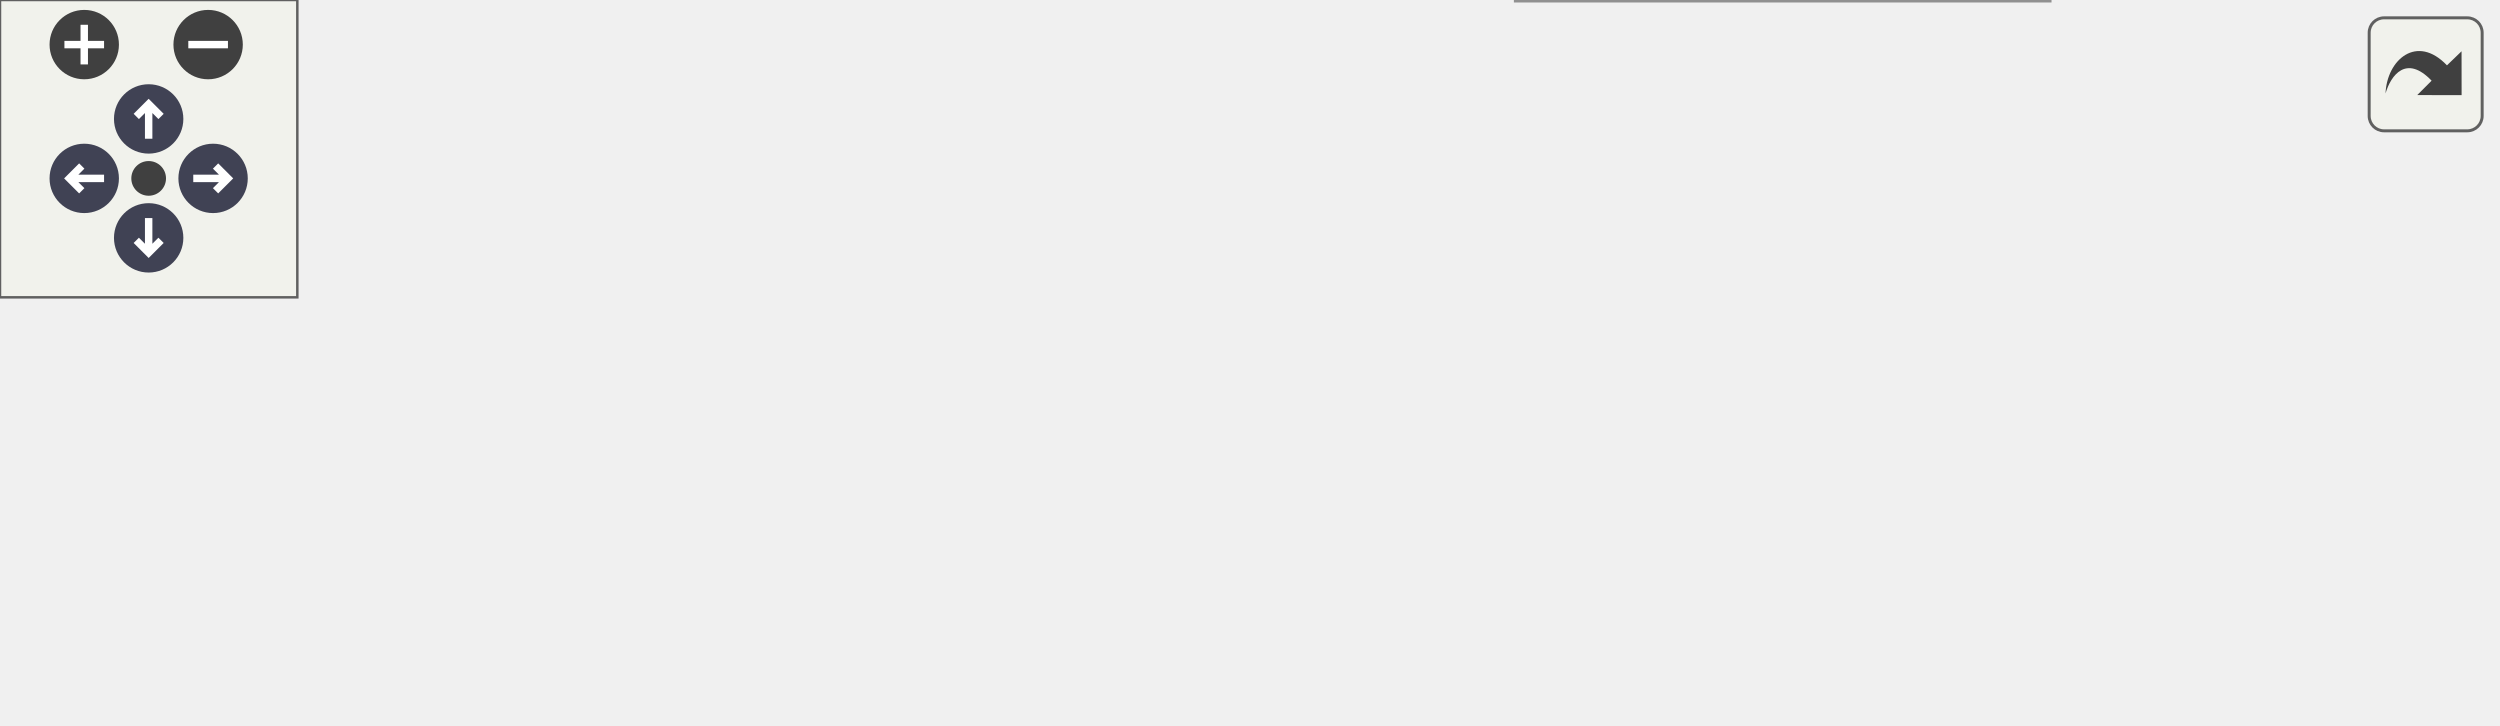
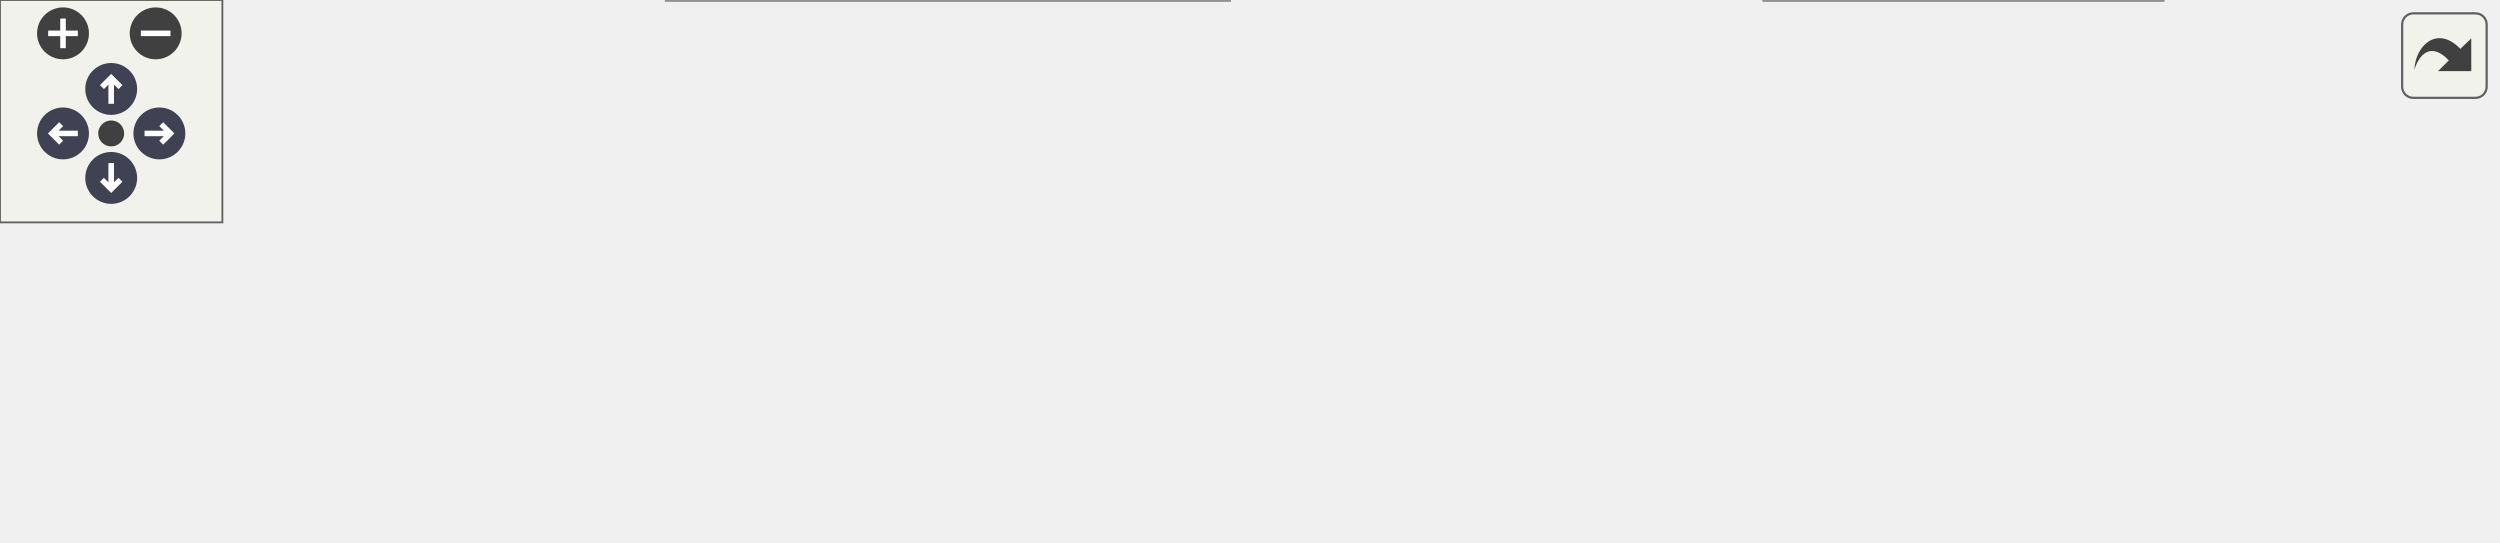
<svg xmlns="http://www.w3.org/2000/svg" xmlns:xlink="http://www.w3.org/1999/xlink" id="main" version="1.1" xml:space="preserve">
  <style type="text/css">
.node, .edge {opacity: 0.7;}
.node.selected, .edge.selected {opacity: 1;}
.edge:hover path { stroke: red; }
.edge:hover polygon { stroke: red; fill: red; }
</style>
  <defs>
    <circle id="rim" cx="0" cy="0" r="7" />
    <circle id="rim2" cx="0" cy="0" r="3.5" />
    <g id="zoomPlus">
      <use xlink:href="#rim" fill="#404040">
        <set attributeName="fill" to="#808080" begin="zoomplus.mouseover" end="zoomplus.mouseout" />
      </use>
      <path d="M-4,0h8M0,-4v8" fill="none" stroke="white" stroke-width="1.5" pointer-events="none" />
    </g>
    <g id="zoomMin">
      <use xlink:href="#rim" fill="#404040">
        <set attributeName="fill" to="#808080" begin="zoomminus.mouseover" end="zoomminus.mouseout" />
      </use>
      <path d="M-4,0h8" fill="none" stroke="white" stroke-width="1.5" pointer-events="none" />
    </g>
    <g id="arrowUp" transform="translate(30 24)">
      <use xlink:href="#rim" />
      <path pointer-events="none" fill="none" stroke="white" stroke-width="1.5" d="M0,-3.0v7 M-2.5,-0.5L0,-3.0L2.5,-0.5" />
    </g>
    <g id="arrowRight" transform="rotate(90) translate(36 -43)">
      <use xlink:href="#rim" />
      <path pointer-events="none" fill="none" stroke="white" stroke-width="1.5" d="M0,-3.0v7 M-2.5,-0.5L0,-3.0L2.5,-0.5" />
    </g>
    <g id="arrowDown" transform="rotate(180) translate(-30 -48)">
      <use xlink:href="#rim" />
      <path pointer-events="none" fill="none" stroke="white" stroke-width="1.5" d="M0,-3.0v7 M-2.5,-0.5L0,-3.0L2.5,-0.5" />
    </g>
    <g id="arrowLeft" transform="rotate(270) translate(-36 17)">
      <use xlink:href="#rim" />
      <path pointer-events="none" fill="none" stroke="white" stroke-width="1.5" d="M0,-3.0v7 M-2.5,-0.5L0,-3.0L2.5,-0.5" />
    </g>
    <g id="resetDef">
      <use xlink:href="#rim2" fill="#404040">
        <set attributeName="fill" to="#808080" begin="reset.mouseover" end="reset.mouseout" />
      </use>
    </g>
  </defs>
  <svg id="graph" class="graph">
    <g id="viewport">
      <g id="Node000001" class="node">
        <g id="a_Node000001">
          <a xlink:title=" ">
-             <polygon fill="#999999" stroke="#666666" points="345.62,-85.75 247.88,-85.75 247.88,-66.5 345.62,-66.5 345.62,-85.75" />
-             <text text-anchor="middle" x="296.75" y="-72.25" font-family="Helvetica,sans-Serif" font-size="10.00">src/core/Settings.h</text>
+             <polygon fill="#999999" stroke="#666666" points="452.62,-85.75 354.88,-85.75 354.88,-66.5 452.62,-66.5 452.62,-85.75" />
+             <text text-anchor="middle" x="403.75" y="-72.25" font-family="Helvetica,sans-Serif" font-size="10.00">src/core/Settings.h</text>
          </a>
        </g>
      </g>
      <g id="Node000002" class="node">
        <g id="a_Node000002">
          <a xlink:href="ClockApp_8cpp.html" target="_top" xlink:title=" ">
            <polygon fill="white" stroke="#666666" points="161.5,-24.88 0,-24.88 0,-5.63 161.5,-5.63 161.5,-24.88" />
            <text text-anchor="middle" x="80.75" y="-11.38" font-family="Helvetica,sans-Serif" font-size="10.00">src/apps/ClockApp/ClockApp.cpp</text>
          </a>
        </g>
      </g>
      <g id="edge1_Node000001_Node000002" class="edge">
        <g id="a_edge1_Node000001_Node000002">
          <a xlink:title=" ">
-             <path fill="none" stroke="#63b8ff" d="M252.43,-63.05C211.36,-51.85 151.18,-35.45 114.06,-25.33" />
-             <polygon fill="#63b8ff" stroke="#63b8ff" points="251.44,-66.4 262.01,-65.66 253.29,-59.65 251.44,-66.4" />
+             <path fill="none" stroke="#63b8ff" d="M343.64,-64.17C282.31,-52.99 188.21,-35.84 130.8,-25.37" />
+             <polygon fill="#63b8ff" stroke="#63b8ff" points="342.74,-67.56 353.2,-65.91 343.99,-60.68 342.74,-67.56" />
          </a>
        </g>
      </g>
      <g id="Node000003" class="node">
        <g id="a_Node000003">
-           <a xlink:href="Settings_8cpp.html" target="_top" xlink:title=" ">
-             <polygon fill="white" stroke="#666666" points="287.88,-24.88 179.62,-24.88 179.62,-5.63 287.88,-5.63 287.88,-24.88" />
-             <text text-anchor="middle" x="233.75" y="-11.38" font-family="Helvetica,sans-Serif" font-size="10.00">src/core/Settings.cpp</text>
+           <a xlink:href="CurrencyConverterApp_8cpp.html" target="_top" xlink:title=" ">
+             <polygon fill="white" stroke="#666666" points="331.62,-30.5 179.88,-30.5 179.88,0 331.62,0 331.62,-30.5" />
+             <text text-anchor="start" x="187.88" y="-17" font-family="Helvetica,sans-Serif" font-size="10.00">src/apps/CurrencyConverter</text>
+             <text text-anchor="middle" x="255.75" y="-5.75" font-family="Helvetica,sans-Serif" font-size="10.00">App/CurrencyConverterApp.cpp</text>
          </a>
        </g>
      </g>
      <g id="edge2_Node000001_Node000003" class="edge">
        <g id="a_edge2_Node000001_Node000003">
          <a xlink:title=" ">
-             <path fill="none" stroke="#63b8ff" d="M279.09,-58.62C267.53,-47.82 252.88,-34.12 243.41,-25.28" />
-             <polygon fill="#63b8ff" stroke="#63b8ff" points="276.38,-60.88 286.08,-65.15 281.16,-55.76 276.38,-60.88" />
+             <path fill="none" stroke="#63b8ff" d="M370.29,-61.81C347.2,-52.63 316.5,-40.42 292.69,-30.94" />
+             <polygon fill="#63b8ff" stroke="#63b8ff" points="368.96,-65.05 379.54,-65.5 371.54,-58.55 368.96,-65.05" />
          </a>
        </g>
      </g>
      <g id="Node000004" class="node">
        <g id="a_Node000004">
-           <a xlink:href="SettingsApp_8cpp.html" target="_top" xlink:title=" ">
-             <polygon fill="white" stroke="#666666" points="413.5,-30.5 306,-30.5 306,0 413.5,0 413.5,-30.5" />
-             <text text-anchor="start" x="314" y="-17" font-family="Helvetica,sans-Serif" font-size="10.00">src/core/SettingsApp</text>
-             <text text-anchor="middle" x="359.75" y="-5.75" font-family="Helvetica,sans-Serif" font-size="10.00">/SettingsApp.cpp</text>
+           <a xlink:href="Settings_8cpp.html" target="_top" xlink:title=" ">
+             <polygon fill="white" stroke="#666666" points="457.88,-24.88 349.62,-24.88 349.62,-5.63 457.88,-5.63 457.88,-24.88" />
+             <text text-anchor="middle" x="403.75" y="-11.38" font-family="Helvetica,sans-Serif" font-size="10.00">src/core/Settings.cpp</text>
          </a>
        </g>
      </g>
      <g id="edge3_Node000001_Node000004" class="edge">
        <g id="a_edge3_Node000001_Node000004">
          <a xlink:title=" ">
-             <path fill="none" stroke="#63b8ff" d="M314.52,-58.52C323.86,-49.79 335.21,-39.18 344.2,-30.78" />
-             <polygon fill="#63b8ff" stroke="#63b8ff" points="312.34,-55.76 307.42,-65.15 317.12,-60.88 312.34,-55.76" />
+             <path fill="none" stroke="#63b8ff" d="M403.75,-54.7C403.75,-44.67 403.75,-33.08 403.75,-25.28" />
+             <polygon fill="#63b8ff" stroke="#63b8ff" points="400.25,-54.67 403.75,-64.67 407.25,-54.67 400.25,-54.67" />
          </a>
        </g>
      </g>
      <g id="Node000005" class="node">
        <g id="a_Node000005">
-           <a xlink:href="main_8cpp.html" target="_top" xlink:title=" ">
-             <polygon fill="white" stroke="#666666" points="503.5,-24.88 432,-24.88 432,-5.63 503.5,-5.63 503.5,-24.88" />
-             <text text-anchor="middle" x="467.75" y="-11.38" font-family="Helvetica,sans-Serif" font-size="10.00">src/main.cpp</text>
+           <a xlink:href="SettingsApp_8cpp.html" target="_top" xlink:title=" ">
+             <polygon fill="white" stroke="#666666" points="583.5,-30.5 476,-30.5 476,0 583.5,0 583.5,-30.5" />
+             <text text-anchor="start" x="484" y="-17" font-family="Helvetica,sans-Serif" font-size="10.00">src/core/SettingsApp</text>
+             <text text-anchor="middle" x="529.75" y="-5.75" font-family="Helvetica,sans-Serif" font-size="10.00">/SettingsApp.cpp</text>
          </a>
        </g>
      </g>
      <g id="edge4_Node000001_Node000005" class="edge">
        <g id="a_edge4_Node000001_Node000005">
          <a xlink:title=" ">
-             <path fill="none" stroke="#63b8ff" d="M333.94,-62.32C366.38,-51.15 412.62,-35.23 441.38,-25.33" />
-             <polygon fill="#63b8ff" stroke="#63b8ff" points="332.84,-59 324.53,-65.56 335.12,-65.62 332.84,-59" />
+             <path fill="none" stroke="#63b8ff" d="M433.59,-61.18C453.08,-52.08 478.49,-40.2 498.3,-30.94" />
+             <polygon fill="#63b8ff" stroke="#63b8ff" points="432.11,-58.01 424.53,-65.41 435.07,-64.35 432.11,-58.01" />
+           </a>
+         </g>
+       </g>
+       <g id="Node000006" class="node">
+         <g id="a_Node000006">
+           <a xlink:href="main_8cpp.html" target="_top" xlink:title=" ">
+             <polygon fill="white" stroke="#666666" points="673.5,-24.88 602,-24.88 602,-5.63 673.5,-5.63 673.5,-24.88" />
+             <text text-anchor="middle" x="637.75" y="-11.38" font-family="Helvetica,sans-Serif" font-size="10.00">src/main.cpp</text>
+           </a>
+         </g>
+       </g>
+       <g id="edge5_Node000001_Node000006" class="edge">
+         <g id="a_edge5_Node000001_Node000006">
+           <a xlink:title=" ">
+             <path fill="none" stroke="#63b8ff" d="M457.21,-63.62C495.21,-55.18 547.34,-43.03 592.75,-30.5 598.44,-28.93 604.49,-27.12 610.24,-25.32" />
+             <polygon fill="#63b8ff" stroke="#63b8ff" points="456.88,-60.11 447.87,-65.69 458.39,-66.95 456.88,-60.11" />
          </a>
        </g>
      </g>
    </g>
  </svg>
  <g id="navigator" transform="translate(0 0)" fill="#404254">
    <rect fill="#f2f5e9" fill-opacity="0.5" stroke="#606060" stroke-width=".5" x="0" y="0" width="60" height="60" />
    <use id="zoomplus" xlink:href="#zoomPlus" x="17" y="9" />
    <use id="zoomminus" xlink:href="#zoomMin" x="42" y="9" />
    <use id="reset" xlink:href="#resetDef" x="30" y="36" />
    <use id="arrowup" xlink:href="#arrowUp" x="0" y="0" />
    <use id="arrowright" xlink:href="#arrowRight" x="0" y="0" />
    <use id="arrowdown" xlink:href="#arrowDown" x="0" y="0" />
    <use id="arrowleft" xlink:href="#arrowLeft" x="0" y="0" />
  </g>
  <svg viewBox="0 0 15 15" width="100%" height="30px" preserveAspectRatio="xMaxYMin meet">
    <g id="arrow_out" transform="scale(0.3 0.3)">
      <a xlink:href="Settings_8h__dep__incl_org.svg" target="_base">
        <rect id="button" ry="5" rx="5" y="6" x="6" height="38" width="38" fill="#f2f5e9" fill-opacity="0.5" stroke="#606060" stroke-width="1.0" />
        <path id="arrow" d="M 11.5,31.437 C 11.94,20.098 22.043,11.323 32.159,21.979 L 37.069,17.246 C 37.069,17.246 37.088,32 37.088,32 L 22.16,31.978 C 22.16,31.978 26.998,27.14 26.998,27.14 C 18.529,18.264 13.292,25.23 11.5,31.437 z" style="fill:#404040;" />
      </a>
    </g>
  </svg>
  <style type="text/css">

[data-mouse-over-selected='false'] { opacity: 0.7; }
[data-mouse-over-selected='true']  { opacity: 1.0; }

</style>
</svg>
